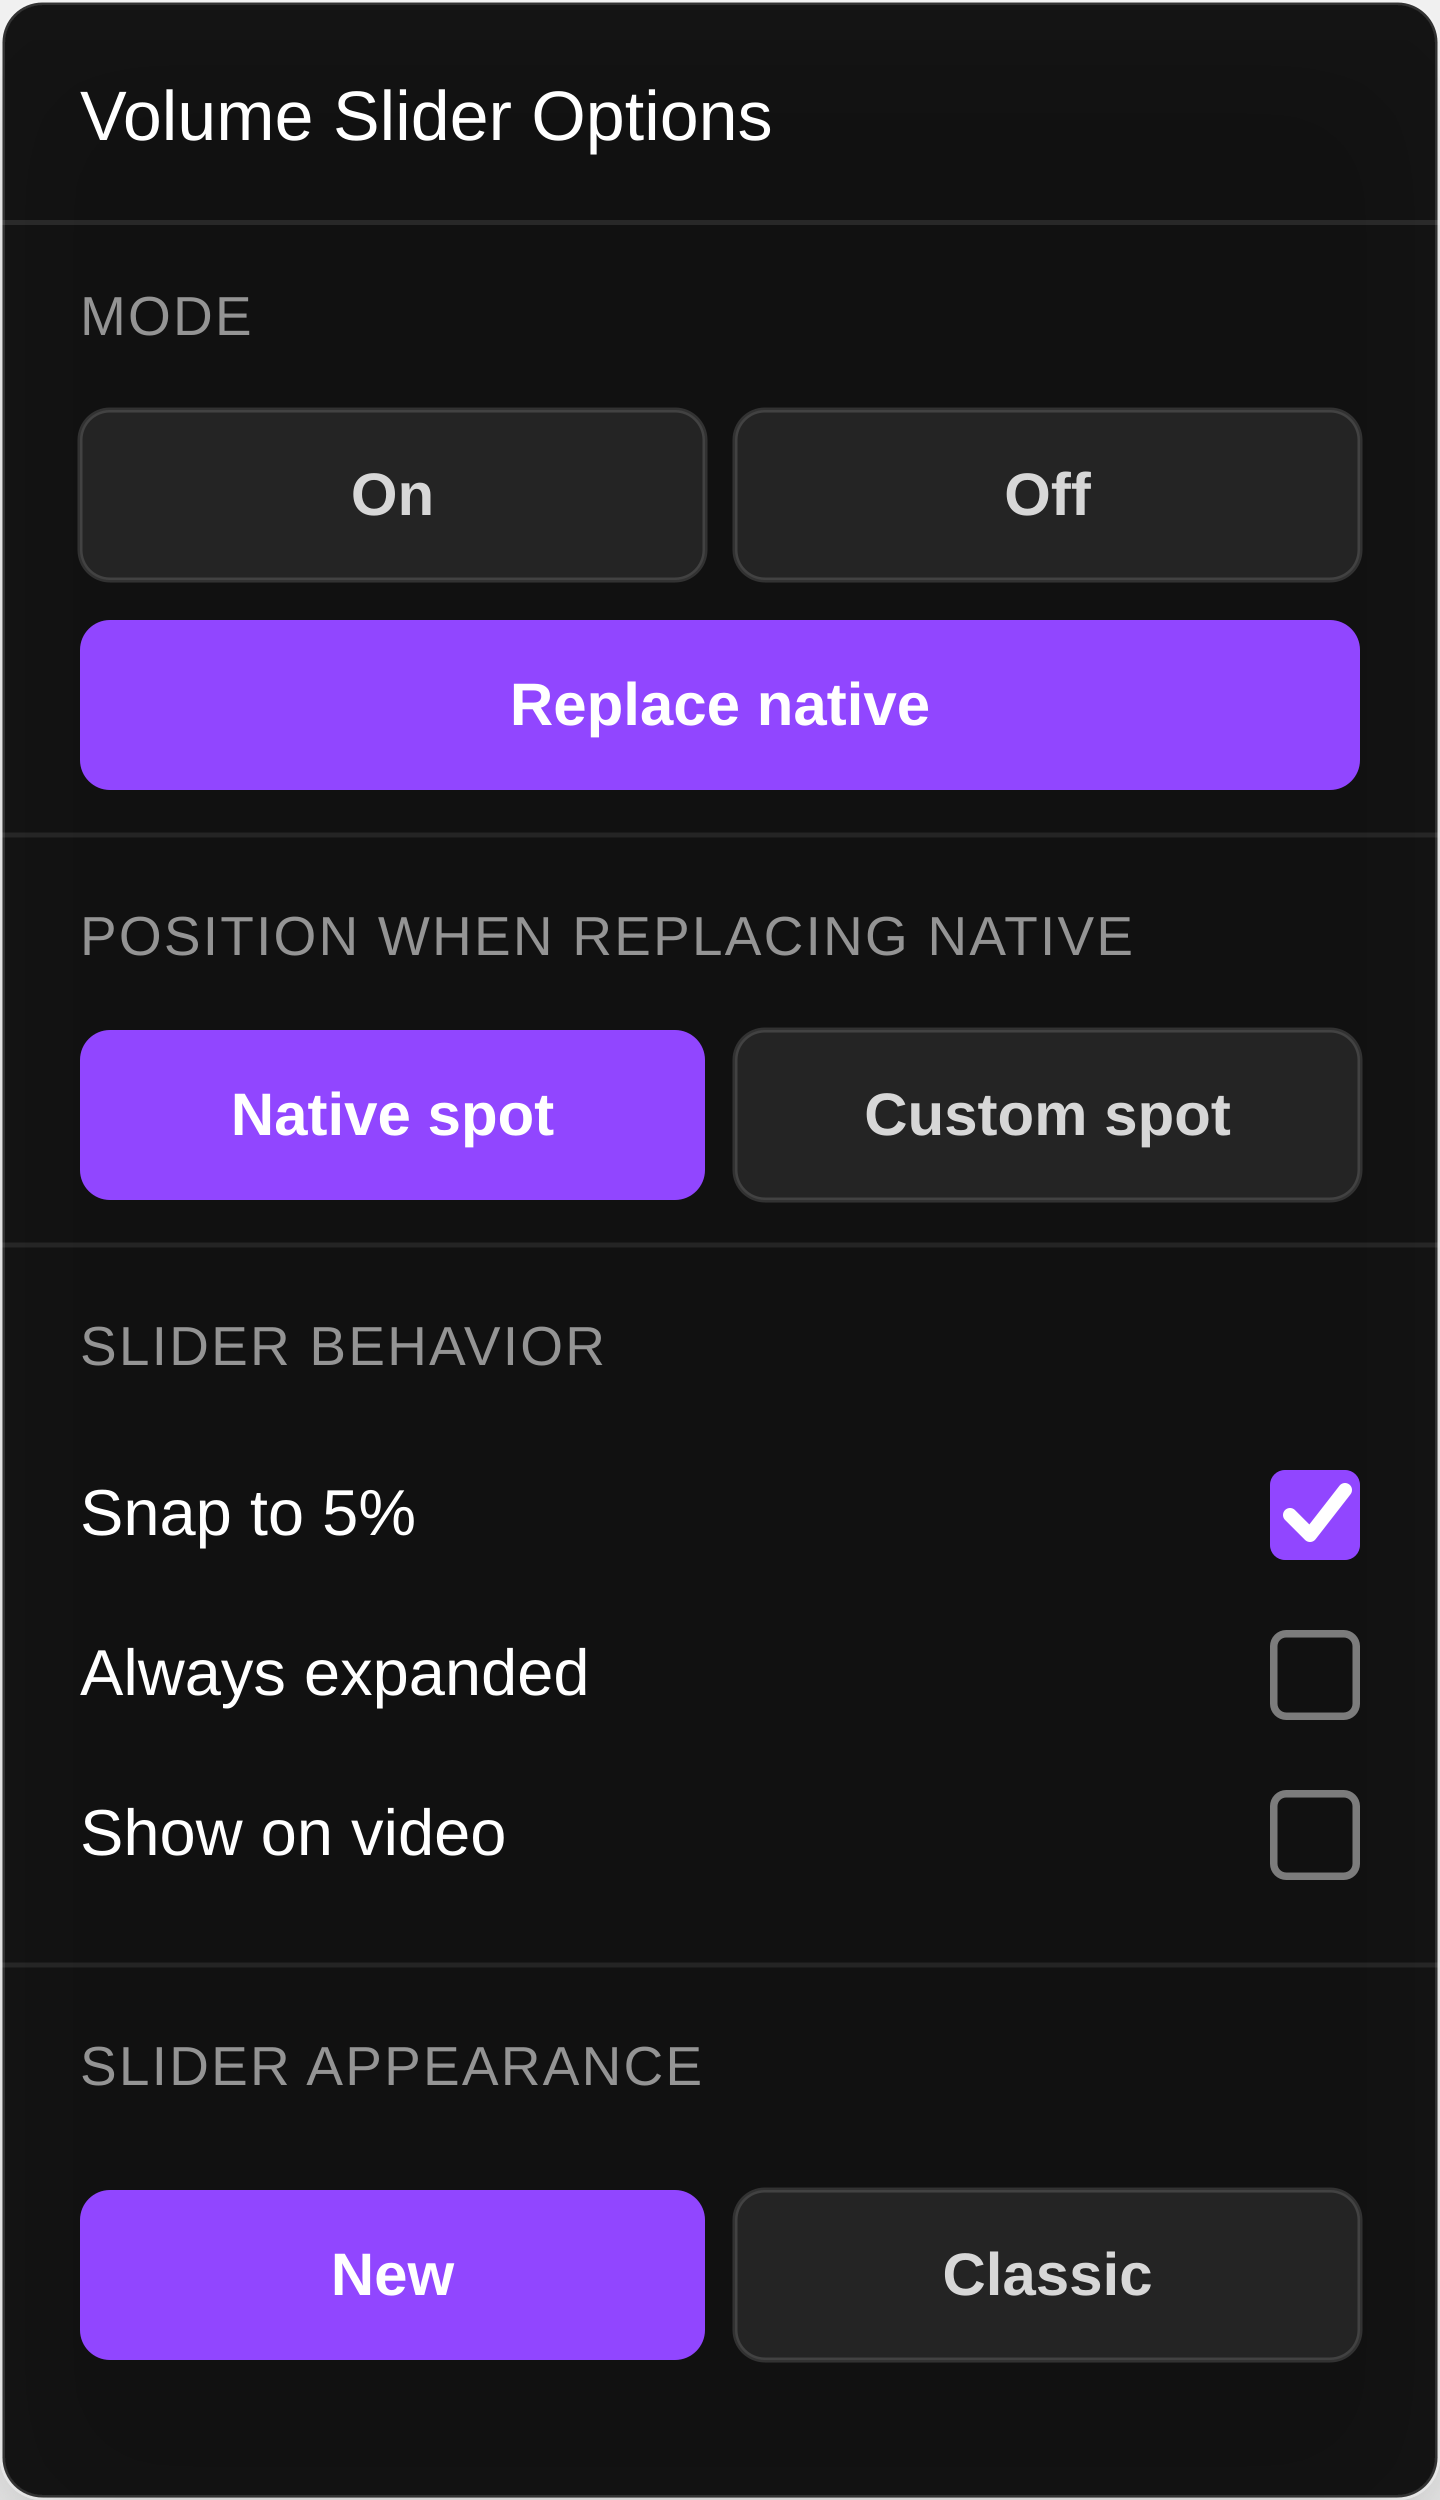
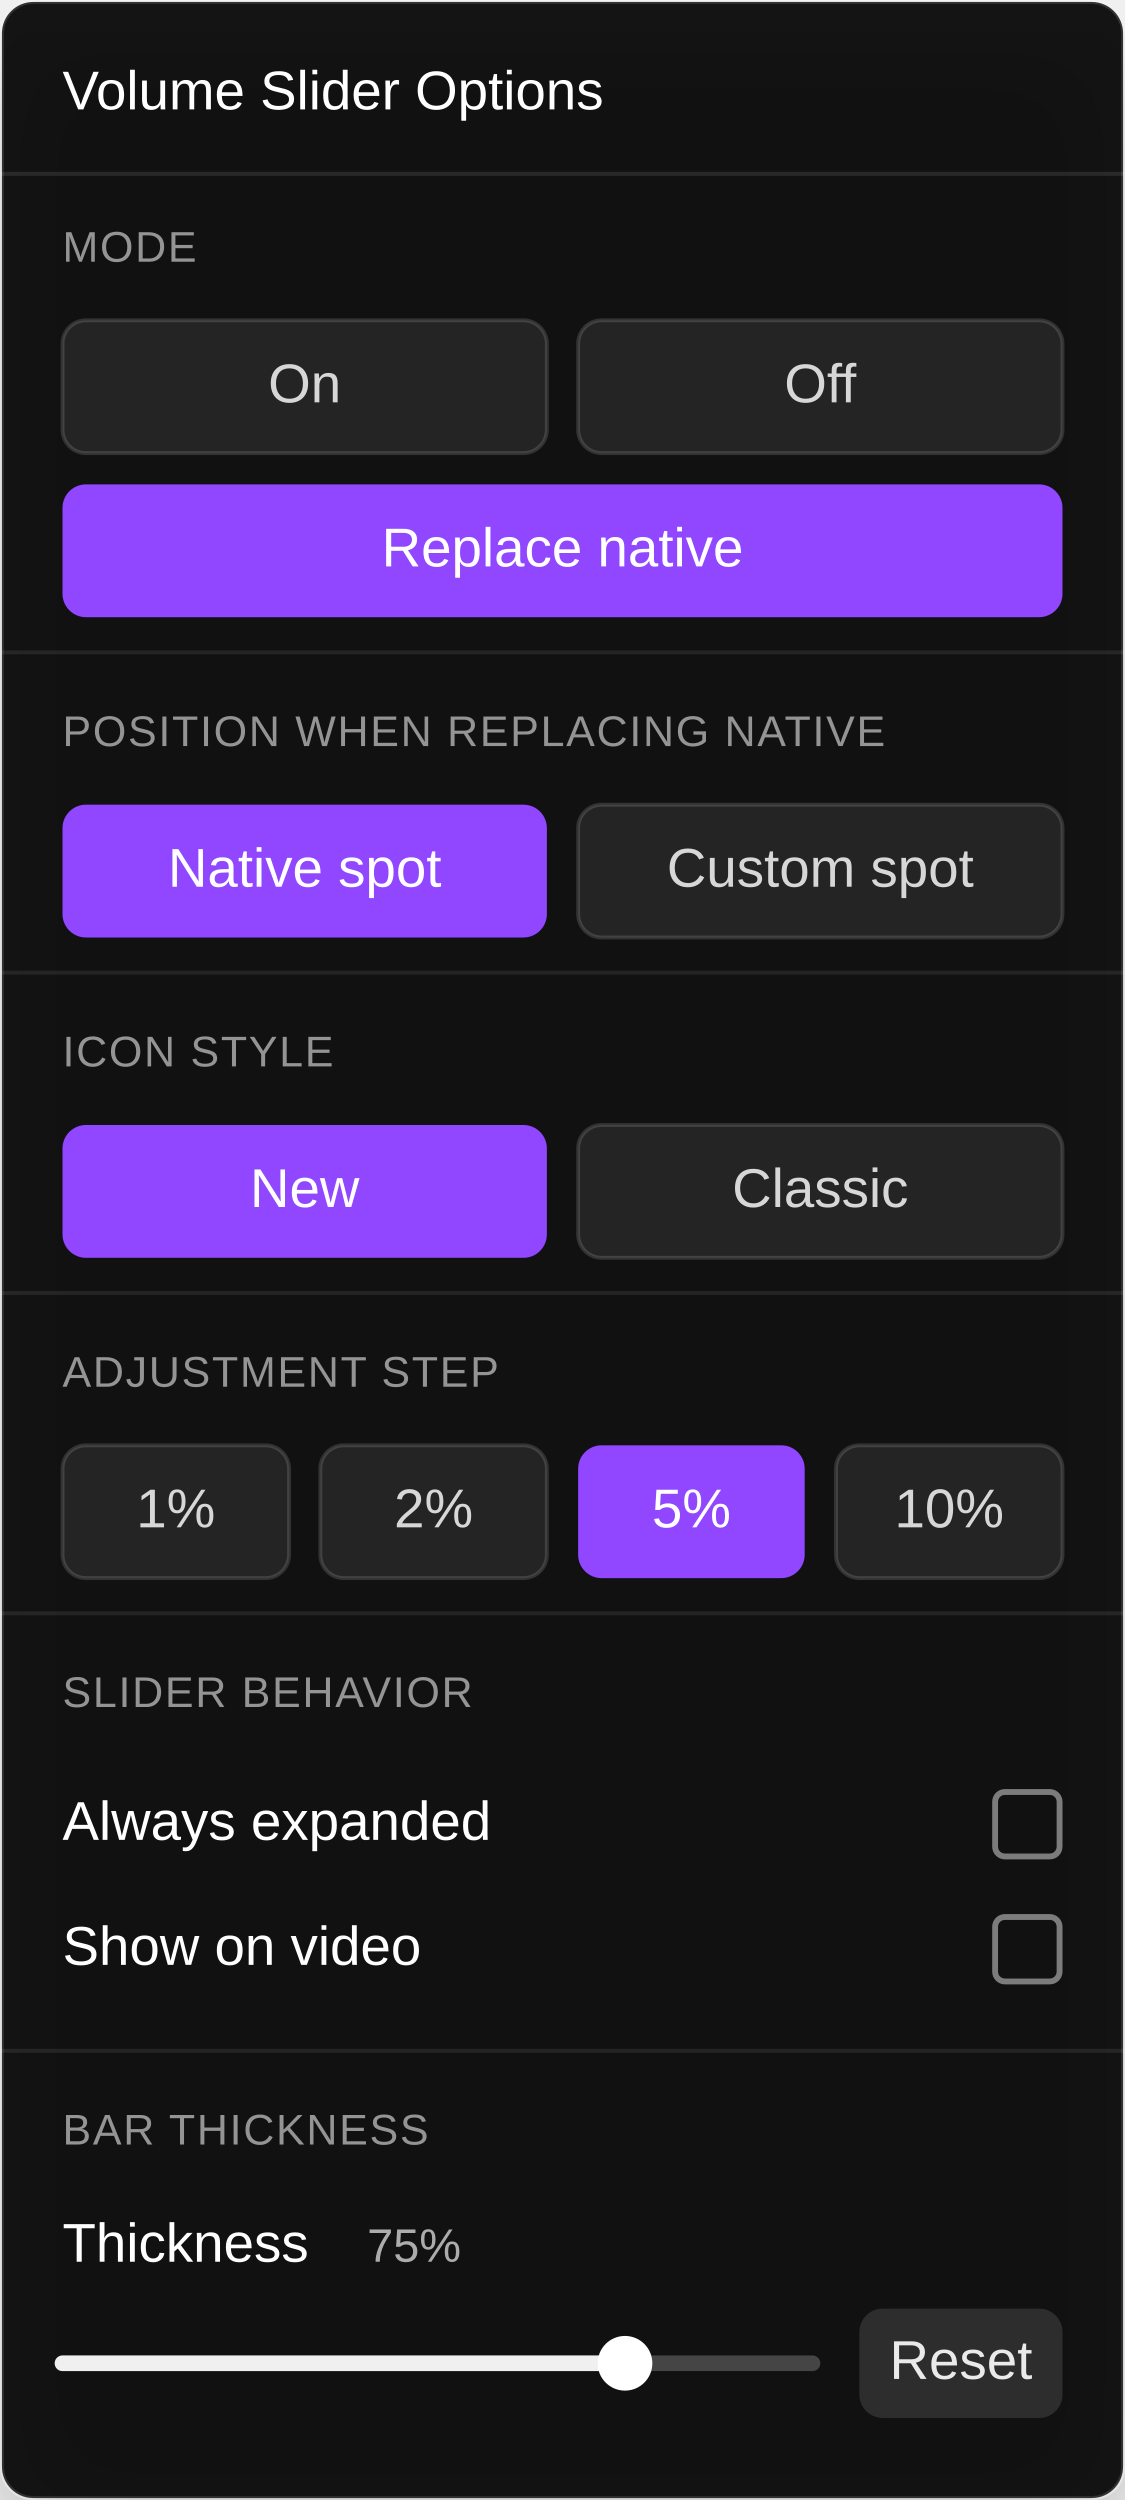
- <svg xmlns="http://www.w3.org/2000/svg" width="288" height="500" viewBox="0 0 288 500" role="img" aria-labelledby="title desc">
+ <svg xmlns="http://www.w3.org/2000/svg" width="288" height="640" viewBox="0 0 288 640" role="img" aria-labelledby="title desc">
  <defs>
    <filter id="shadow" x="-16%" y="-8%" width="132%" height="118%">
      <feDropShadow dx="0" dy="8" stdDeviation="16" flood-color="#000" flood-opacity="0.48" />
    </filter>
    <style>
      .title{fill:#fff;font:500 14px/20px Arial,Helvetica,sans-serif}
      .section{fill:rgba(255,255,255,.55);font:500 11px/14px Arial,Helvetica,sans-serif;letter-spacing:.04em}
-       .radio{fill:rgba(255,255,255,.82);font:600 12px/16px Arial,Helvetica,sans-serif}
-       .radio-on{fill:#fff;font:600 12px/16px Arial,Helvetica,sans-serif}
-       .row{fill:#fff;font:400 13px/18px Arial,Helvetica,sans-serif}
+       .radio{fill:rgba(255,255,255,.82);font:400 14px/16px Arial,Helvetica,sans-serif}
+       .radio-on{fill:#fff;font:400 14px/16px Arial,Helvetica,sans-serif}
+       .row{fill:#fff;font:400 14px/18px Arial,Helvetica,sans-serif}
      .value{fill:rgba(255,255,255,.65);font:400 12px/18px Arial,Helvetica,sans-serif}
-       .reset{fill:rgba(255,255,255,.9);font:500 11px/16px Arial,Helvetica,sans-serif}
+       .reset{fill:rgba(255,255,255,.9);font:400 14px/16px Arial,Helvetica,sans-serif}
    </style>
  </defs>
  <g filter="url(#shadow)">
-     <rect x=".5" y=".5" width="287" height="499" rx="8" fill="rgba(18,18,18,0.97)" stroke="rgba(255,255,255,0.12)" />
+     <rect x=".5" y=".5" width="287" height="639" rx="8" fill="rgba(18,18,18,0.97)" stroke="rgba(255,255,255,0.12)" />
  </g>
  <line x1="0" y1="44.5" x2="288" y2="44.5" stroke="rgba(255,255,255,0.1)" />
  <text class="title" x="16" y="28">Volume Slider Options</text>
  <text class="section" x="16" y="67">MODE</text>
-   <rect x="16" y="82" width="125" height="34" rx="6" fill="rgba(255,255,255,0.08)" stroke="rgba(255,255,255,0.14)" />
-   <rect x="147" y="82" width="125" height="34" rx="6" fill="rgba(255,255,255,0.08)" stroke="rgba(255,255,255,0.14)" />
-   <text class="radio" x="78.5" y="103" text-anchor="middle">On</text>
-   <text class="radio" x="209.5" y="103" text-anchor="middle">Off</text>
+   <rect x="16" y="82" width="124" height="34" rx="6" fill="rgba(255,255,255,0.08)" stroke="rgba(255,255,255,0.14)" />
+   <rect x="148" y="82" width="124" height="34" rx="6" fill="rgba(255,255,255,0.08)" stroke="rgba(255,255,255,0.14)" />
+   <text class="radio" x="78" y="103" text-anchor="middle">On</text>
+   <text class="radio" x="210" y="103" text-anchor="middle">Off</text>
  <rect x="16" y="124" width="256" height="34" rx="6" fill="#9146ff" />
  <text class="radio-on" x="144" y="145" text-anchor="middle">Replace native</text>
  <line x1="0" y1="167" x2="288" y2="167" stroke="rgba(255,255,255,0.08)" />
  <text class="section" x="16" y="191">POSITION WHEN REPLACING NATIVE</text>
-   <rect x="16" y="206" width="125" height="34" rx="6" fill="#9146ff" />
-   <rect x="147" y="206" width="125" height="34" rx="6" fill="rgba(255,255,255,0.08)" stroke="rgba(255,255,255,0.14)" />
-   <text class="radio-on" x="78.5" y="227" text-anchor="middle">Native spot</text>
-   <text class="radio" x="209.5" y="227" text-anchor="middle">Custom spot</text>
+   <rect x="16" y="206" width="124" height="34" rx="6" fill="#9146ff" />
+   <rect x="148" y="206" width="124" height="34" rx="6" fill="rgba(255,255,255,0.08)" stroke="rgba(255,255,255,0.14)" />
+   <text class="radio-on" x="78" y="227" text-anchor="middle">Native spot</text>
+   <text class="radio" x="210" y="227" text-anchor="middle">Custom spot</text>
  <line x1="0" y1="249" x2="288" y2="249" stroke="rgba(255,255,255,0.08)" />
-   <text class="section" x="16" y="273">SLIDER BEHAVIOR</text>
-   <text class="row" x="16" y="307">Snap to 5%</text>
-   <rect x="254" y="294" width="18" height="18" rx="3" fill="#9146ff" />
-   <path d="m258 303 4 4 7-9" fill="none" stroke="#fff" stroke-width="2.8" stroke-linecap="round" stroke-linejoin="round" />
-   <text class="row" x="16" y="339">Always expanded</text>
-   <rect x="254.75" y="326.75" width="16.5" height="16.5" rx="2.5" fill="transparent" stroke="rgba(255,255,255,0.45)" stroke-width="1.5" />
-   <text class="row" x="16" y="371">Show on video</text>
-   <rect x="254.75" y="358.75" width="16.5" height="16.5" rx="2.5" fill="transparent" stroke="rgba(255,255,255,0.45)" stroke-width="1.5" />
-   <line x1="0" y1="393" x2="288" y2="393" stroke="rgba(255,255,255,0.08)" />
-   <text class="section" x="16" y="417">SLIDER APPEARANCE</text>
-   <rect x="16" y="438" width="125" height="34" rx="6" fill="#9146ff" />
-   <rect x="147" y="438" width="125" height="34" rx="6" fill="rgba(255,255,255,0.08)" stroke="rgba(255,255,255,0.14)" />
-   <text class="radio-on" x="78.5" y="459" text-anchor="middle">New</text>
-   <text class="radio" x="209.5" y="459" text-anchor="middle">Classic</text>
+   <text class="section" x="16" y="273">ICON STYLE</text>
+   <rect x="16" y="288" width="124" height="34" rx="6" fill="#9146ff" />
+   <rect x="148" y="288" width="124" height="34" rx="6" fill="rgba(255,255,255,0.08)" stroke="rgba(255,255,255,0.14)" />
+   <text class="radio-on" x="78" y="309" text-anchor="middle">New</text>
+   <text class="radio" x="210" y="309" text-anchor="middle">Classic</text>
+   <line x1="0" y1="331" x2="288" y2="331" stroke="rgba(255,255,255,0.08)" />
+   <text class="section" x="16" y="355">ADJUSTMENT STEP</text>
+   <rect x="16" y="370" width="58" height="34" rx="6" fill="rgba(255,255,255,0.08)" stroke="rgba(255,255,255,0.14)" />
+   <rect x="82" y="370" width="58" height="34" rx="6" fill="rgba(255,255,255,0.08)" stroke="rgba(255,255,255,0.14)" />
+   <rect x="148" y="370" width="58" height="34" rx="6" fill="#9146ff" />
+   <rect x="214" y="370" width="58" height="34" rx="6" fill="rgba(255,255,255,0.08)" stroke="rgba(255,255,255,0.14)" />
+   <text class="radio" x="45" y="391" text-anchor="middle">1%</text>
+   <text class="radio" x="111" y="391" text-anchor="middle">2%</text>
+   <text class="radio-on" x="177" y="391" text-anchor="middle">5%</text>
+   <text class="radio" x="243" y="391" text-anchor="middle">10%</text>
+   <line x1="0" y1="413" x2="288" y2="413" stroke="rgba(255,255,255,0.08)" />
+   <text class="section" x="16" y="437">SLIDER BEHAVIOR</text>
+   <text class="row" x="16" y="471">Always expanded</text>
+   <rect x="254.75" y="458.75" width="16.5" height="16.5" rx="2.5" fill="transparent" stroke="rgba(255,255,255,0.45)" stroke-width="1.5" />
+   <text class="row" x="16" y="503">Show on video</text>
+   <rect x="254.75" y="490.75" width="16.5" height="16.5" rx="2.5" fill="transparent" stroke="rgba(255,255,255,0.45)" stroke-width="1.5" />
+   <line x1="0" y1="525" x2="288" y2="525" stroke="rgba(255,255,255,0.08)" />
+   <text class="section" x="16" y="549">BAR THICKNESS</text>
+   <text class="row" x="16" y="579">Thickness</text>
+   <text class="value" x="94" y="579">75%</text>
+   <line x1="16" y1="605" x2="208" y2="605" stroke="rgba(255,255,255,0.22)" stroke-width="4" stroke-linecap="round" />
+   <line x1="16" y1="605" x2="160" y2="605" stroke="rgba(255,255,255,0.92)" stroke-width="4" stroke-linecap="round" />
+   <circle cx="160" cy="605" r="7" fill="#fff" />
+   <rect x="220" y="591" width="52" height="28" rx="6" fill="rgba(255,255,255,0.12)" />
+   <text class="reset" x="246" y="609" text-anchor="middle">Reset</text>
</svg>
